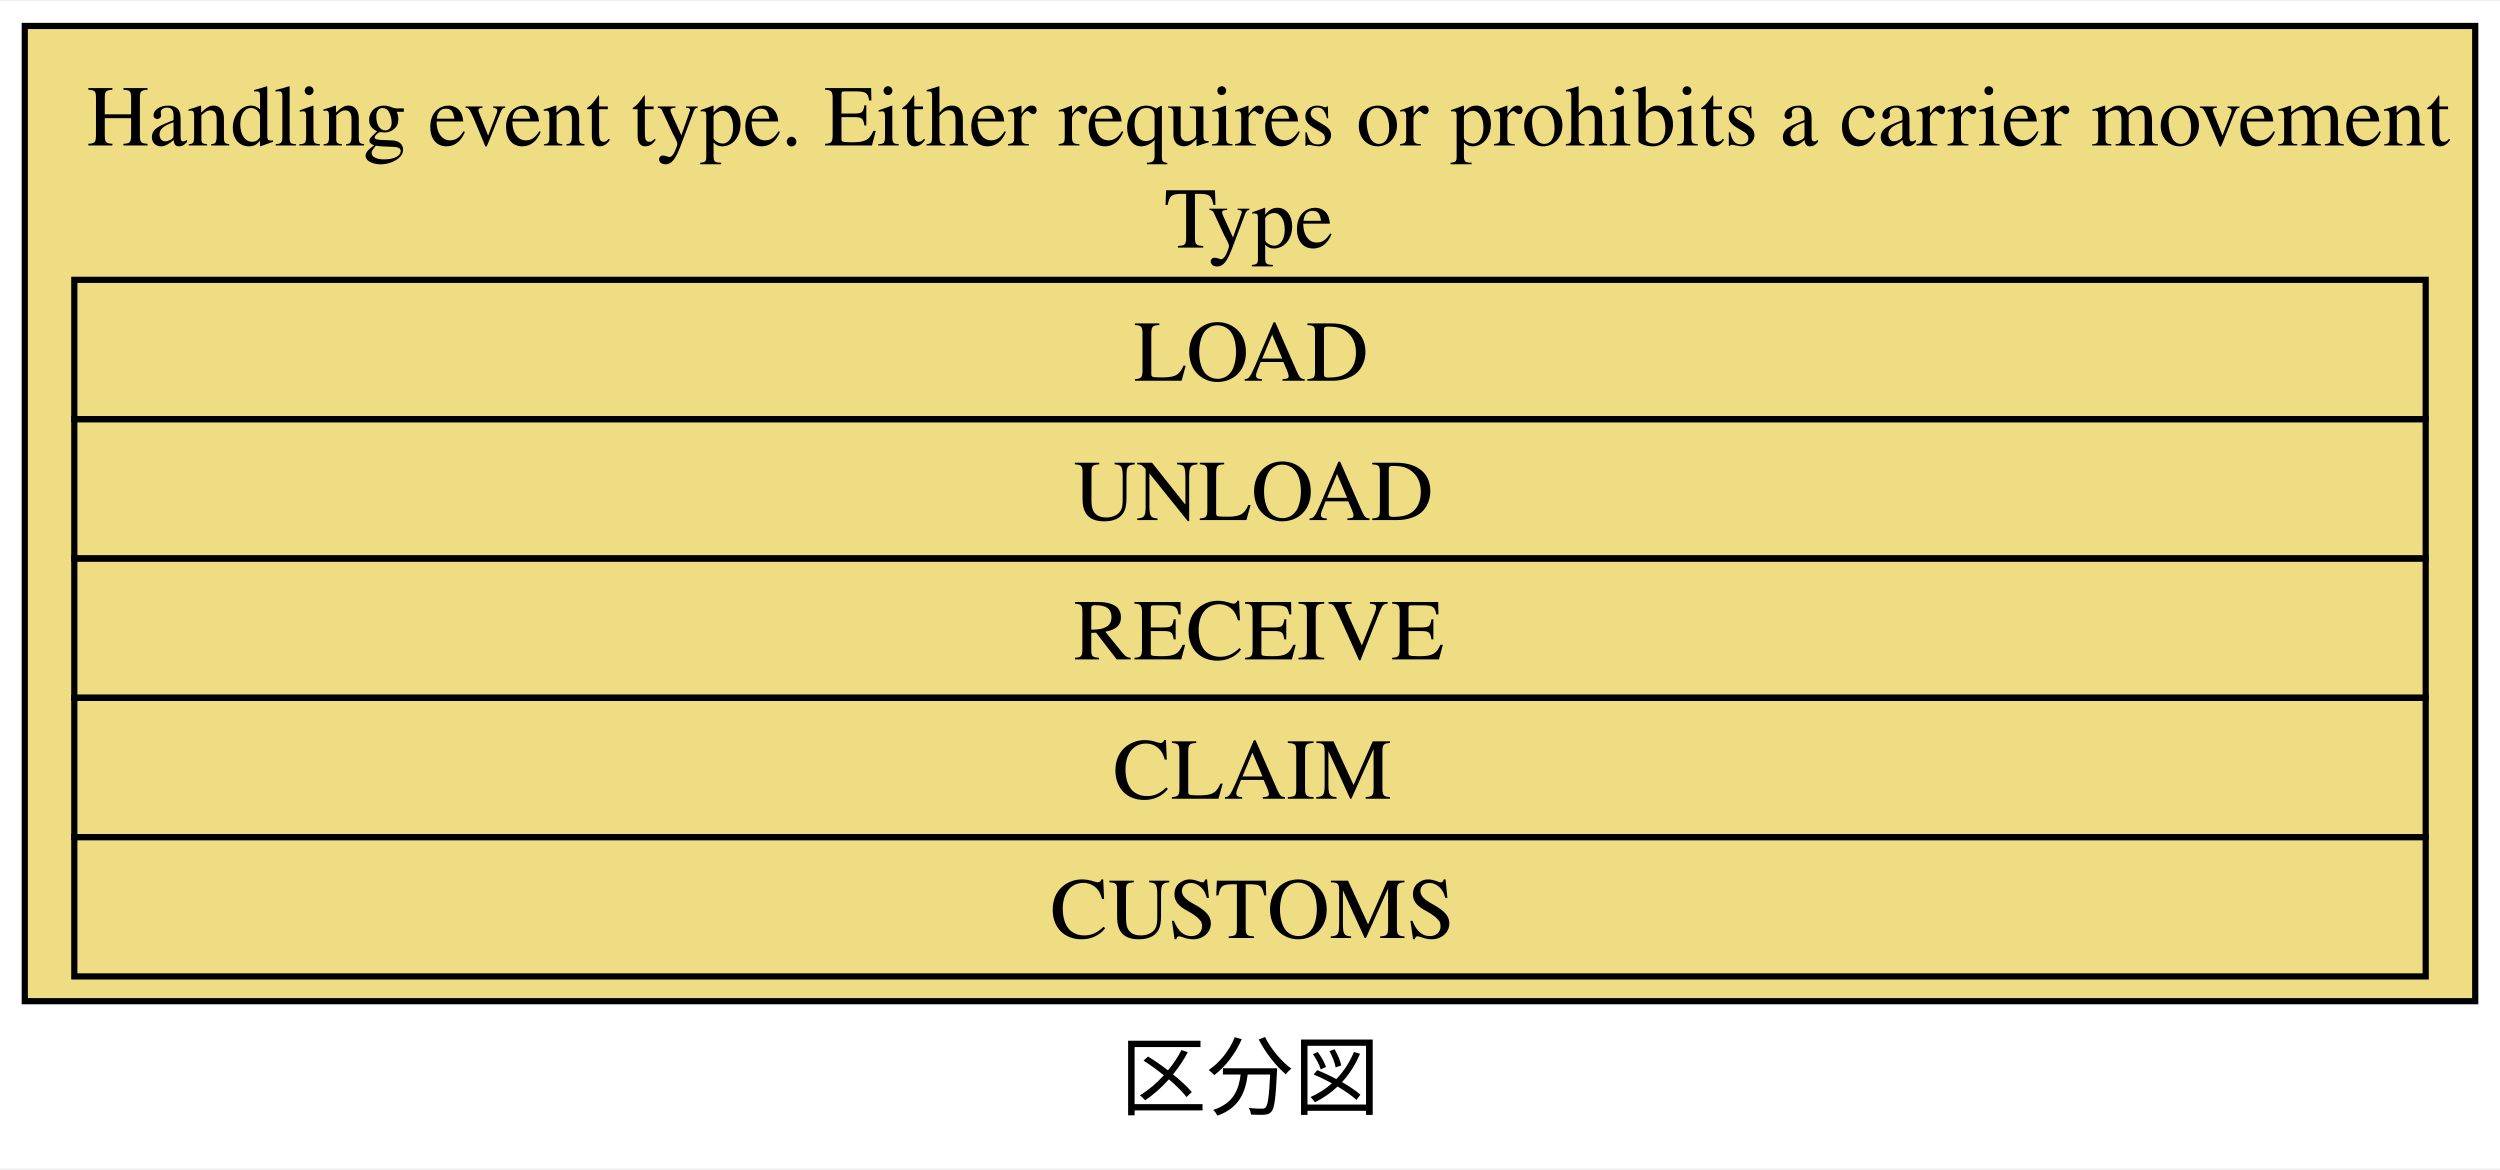
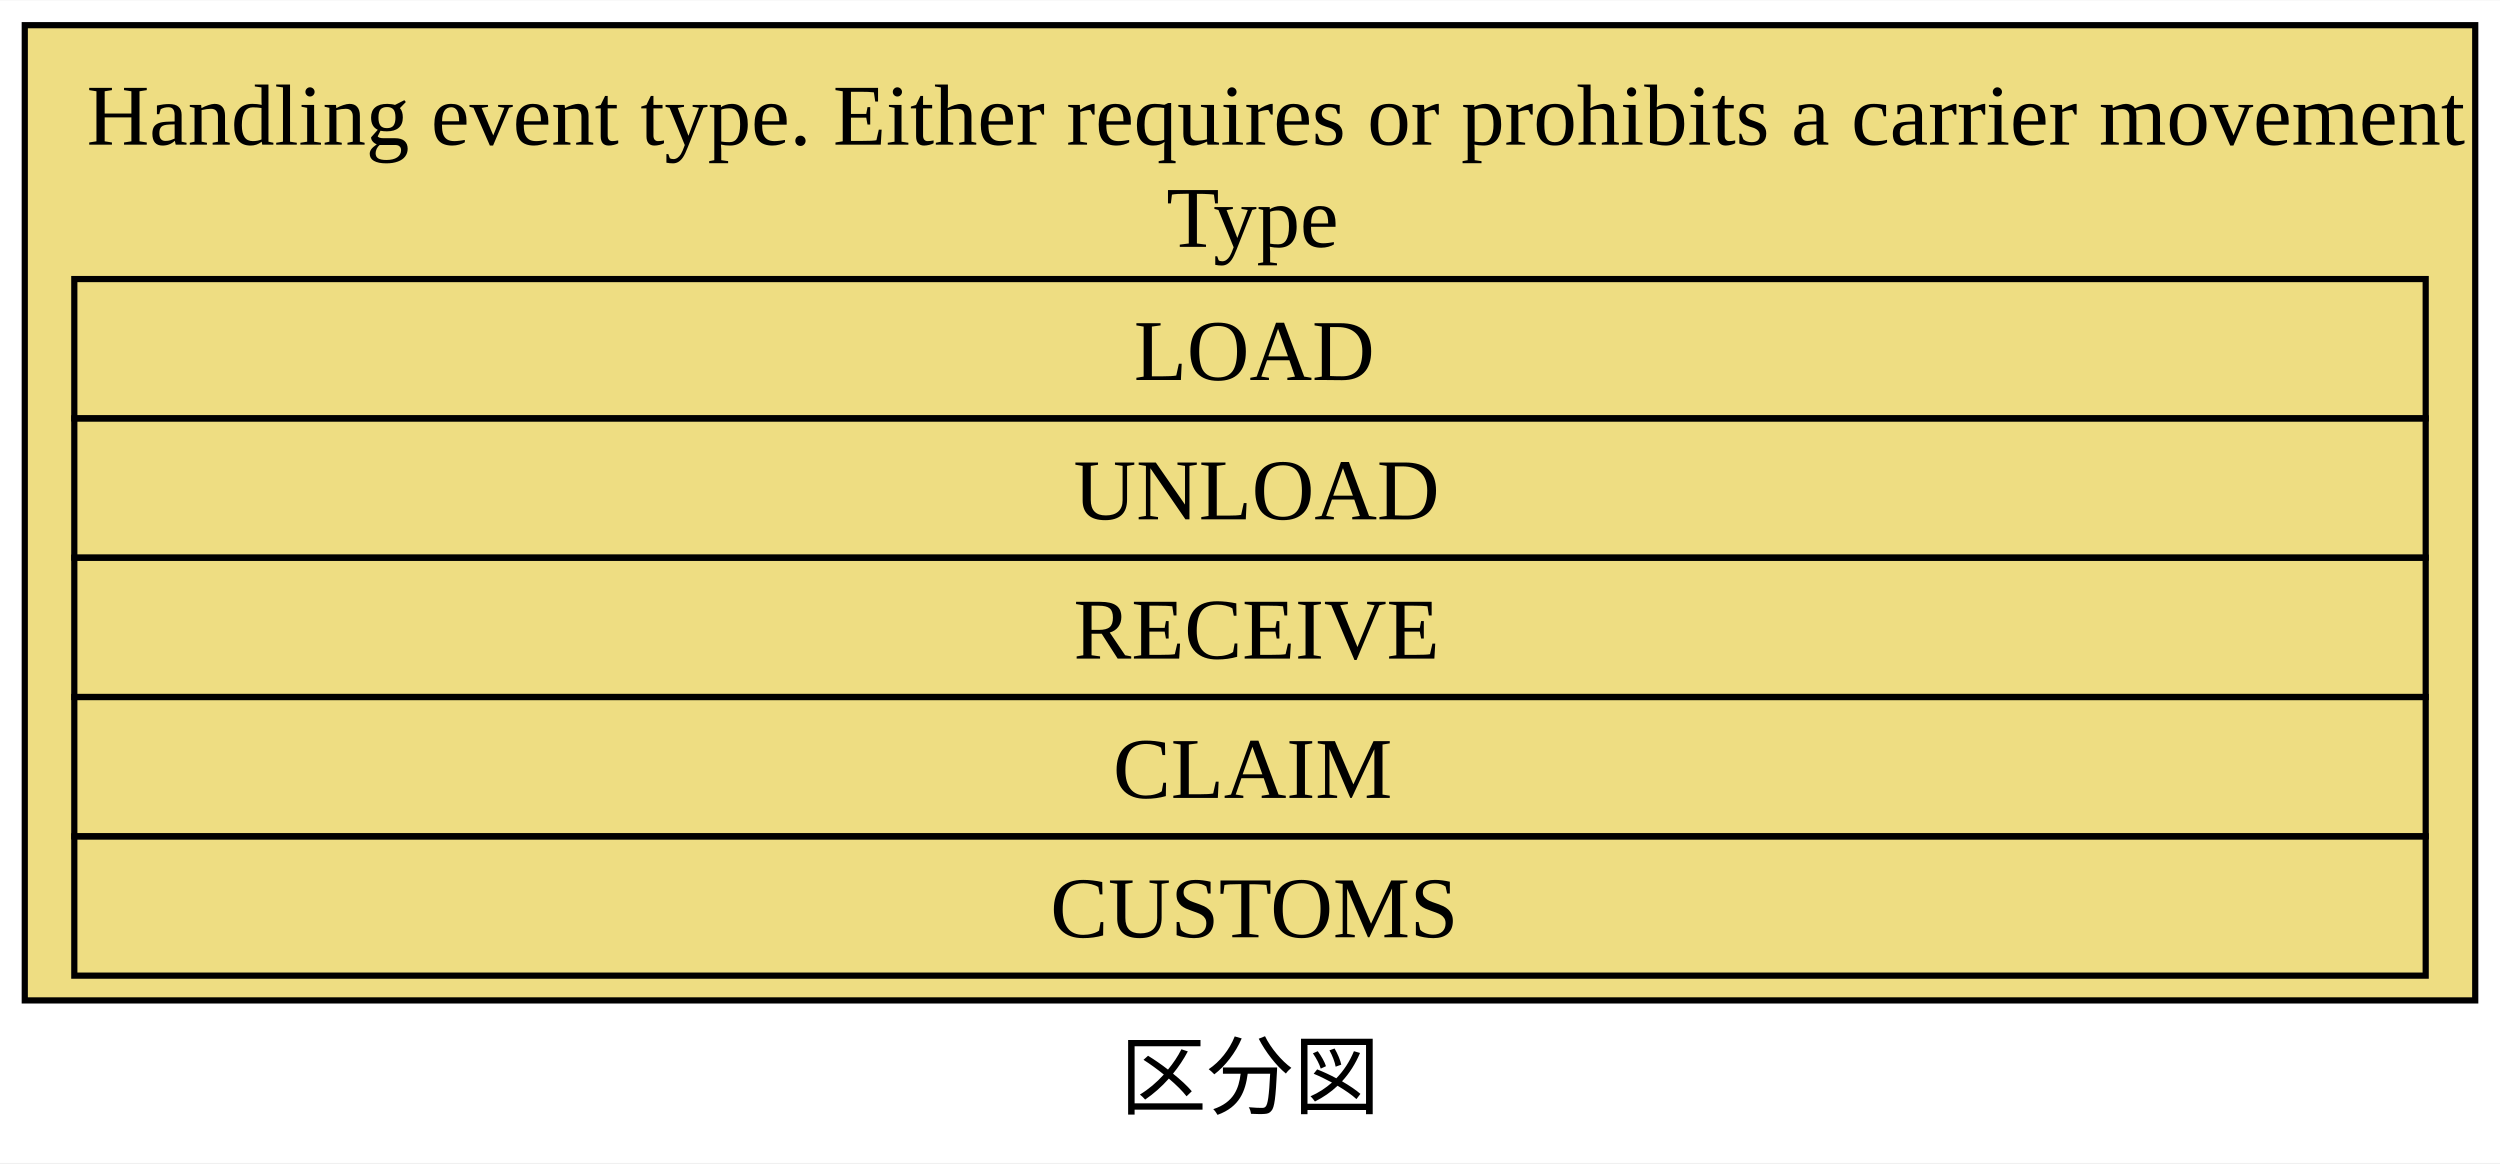
- <svg xmlns="http://www.w3.org/2000/svg" xmlns:xlink="http://www.w3.org/1999/xlink" width="404pt" height="189pt" viewBox="0.00 0.00 403.75 188.50">
+ <svg xmlns="http://www.w3.org/2000/svg" xmlns:xlink="http://www.w3.org/1999/xlink" width="404pt" height="188pt" viewBox="0.00 0.00 403.75 187.75">
  <g id="graph0" class="graph" transform="scale(1 1) rotate(0) translate(4 161.5)">
-     <polygon fill="white" stroke="none" points="-4,27 -4,-161.5 399.75,-161.5 399.75,27 -4,27" />
-     <text text-anchor="middle" x="197.88" y="17.3" font-family="Times,serif" font-size="14.00">区分図</text>
+     <polygon fill="white" stroke="none" points="-4,26.25 -4,-161.5 399.75,-161.5 399.75,26.25 -4,26.25" />
+     <text text-anchor="middle" x="197.88" y="17.3" font-family="Times New Roman,serif" font-size="14.00">区分図</text>
    <g id="node1" class="node">
      <g id="a_node1">
        <a xlink:href="./enum.html#com.practicalddd.cargotracker.handling.domain.model.valueobjects.Type" xlink:title="&lt;TABLE&gt;">
          <polygon fill="#eedd82" stroke="black" points="395.75,-157.5 0,-157.5 0,0 395.75,0 395.75,-157.5" />
-           <text text-anchor="start" x="10" y="-138.2" font-family="Times,serif" font-size="14.00">Handling event type. Either requires or prohibits a carrier movement</text>
-           <text text-anchor="start" x="184" y="-121.7" font-family="Times,serif" font-size="14.00">Type</text>
+           <text text-anchor="start" x="10" y="-138.2" font-family="Times New Roman,serif" font-size="14.00">Handling event type. Either requires or prohibits a carrier movement</text>
+           <text text-anchor="start" x="184.38" y="-121.7" font-family="Times New Roman,serif" font-size="14.00">Type</text>
          <polygon fill="none" stroke="black" points="8,-94 8,-116.5 387.75,-116.5 387.75,-94 8,-94" />
-           <text text-anchor="start" x="179.12" y="-100.2" font-family="Times,serif" font-size="14.00">LOAD</text>
+           <text text-anchor="start" x="179.12" y="-100.2" font-family="Times New Roman,serif" font-size="14.00">LOAD</text>
          <polygon fill="none" stroke="black" points="8,-71.5 8,-94 387.75,-94 387.75,-71.5 8,-71.5" />
-           <text text-anchor="start" x="169.38" y="-77.7" font-family="Times,serif" font-size="14.00">UNLOAD</text>
+           <text text-anchor="start" x="169.38" y="-77.7" font-family="Times New Roman,serif" font-size="14.00">UNLOAD</text>
          <polygon fill="none" stroke="black" points="8,-49 8,-71.5 387.75,-71.5 387.75,-49 8,-49" />
-           <text text-anchor="start" x="169.38" y="-55.2" font-family="Times,serif" font-size="14.00">RECEIVE</text>
+           <text text-anchor="start" x="169.38" y="-55.2" font-family="Times New Roman,serif" font-size="14.00">RECEIVE</text>
          <polygon fill="none" stroke="black" points="8,-26.5 8,-49 387.75,-49 387.75,-26.5 8,-26.5" />
-           <text text-anchor="start" x="175.75" y="-32.7" font-family="Times,serif" font-size="14.00">CLAIM</text>
+           <text text-anchor="start" x="175.75" y="-32.7" font-family="Times New Roman,serif" font-size="14.00">CLAIM</text>
          <polygon fill="none" stroke="black" points="8,-4 8,-26.5 387.75,-26.5 387.75,-4 8,-4" />
-           <text text-anchor="start" x="165.62" y="-10.2" font-family="Times,serif" font-size="14.00">CUSTOMS</text>
+           <text text-anchor="start" x="165.62" y="-10.2" font-family="Times New Roman,serif" font-size="14.00">CUSTOMS</text>
        </a>
      </g>
    </g>
  </g>
</svg>
